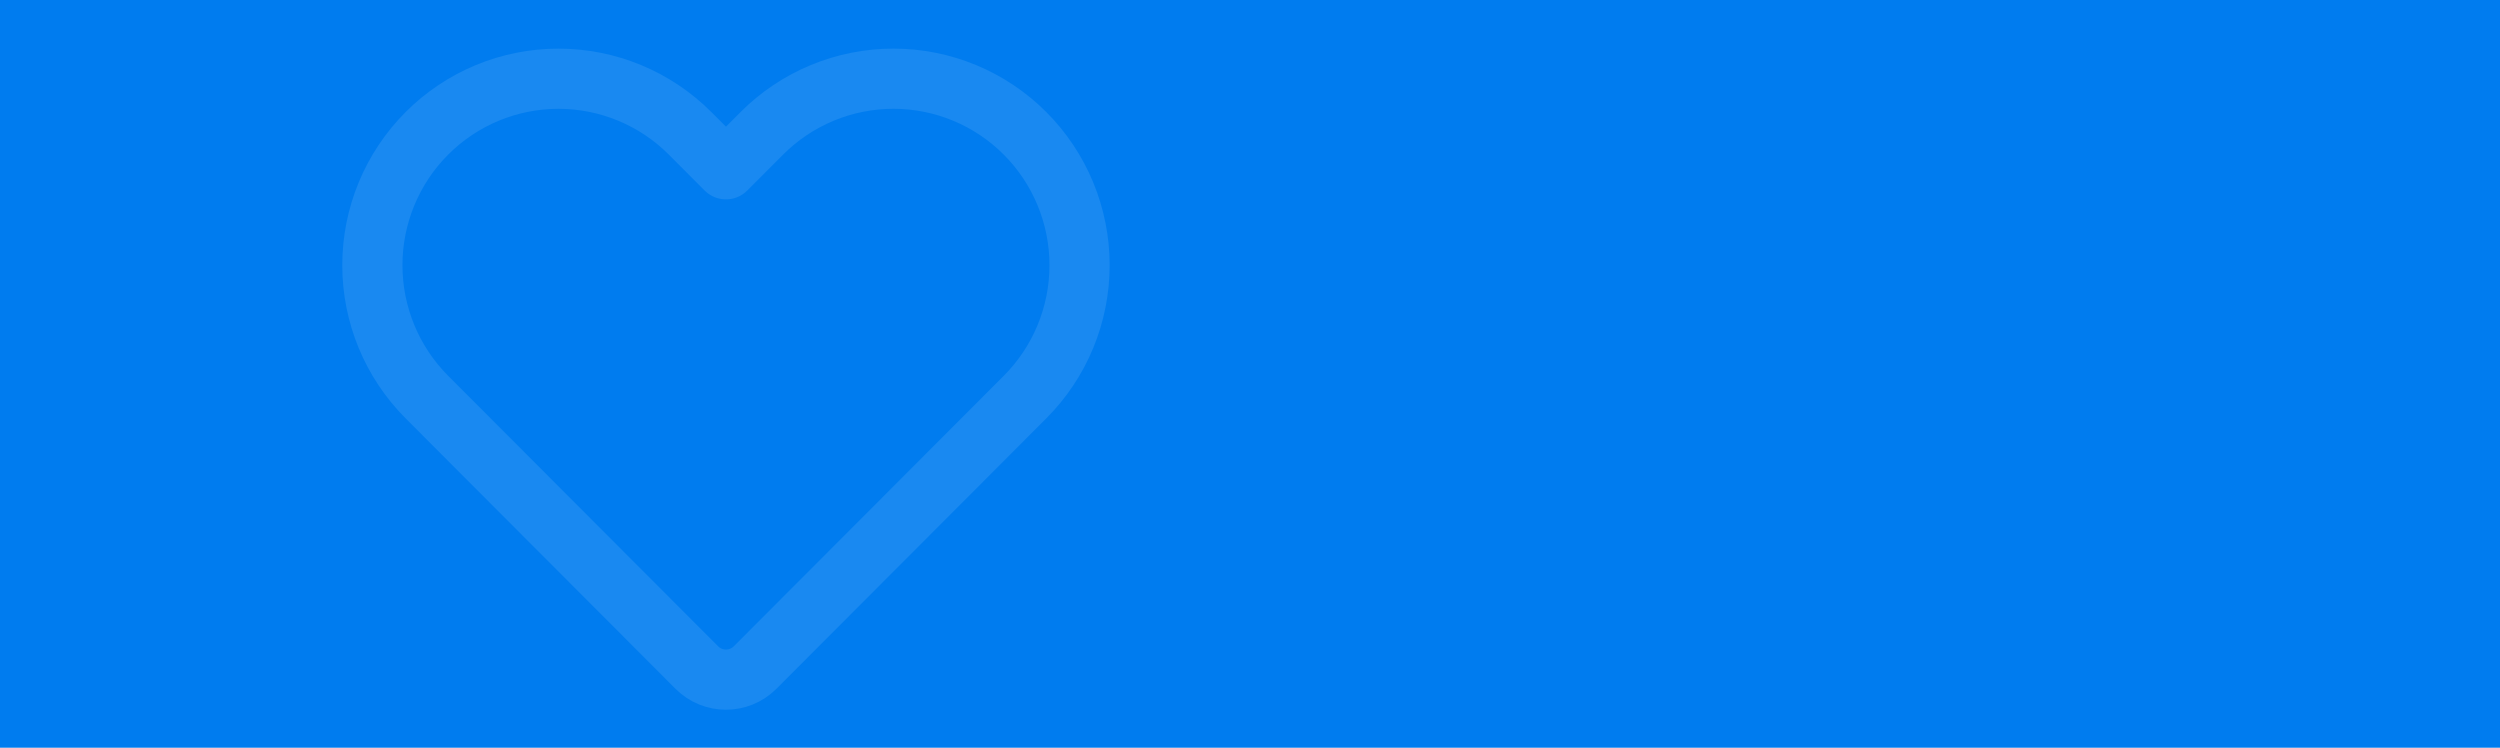
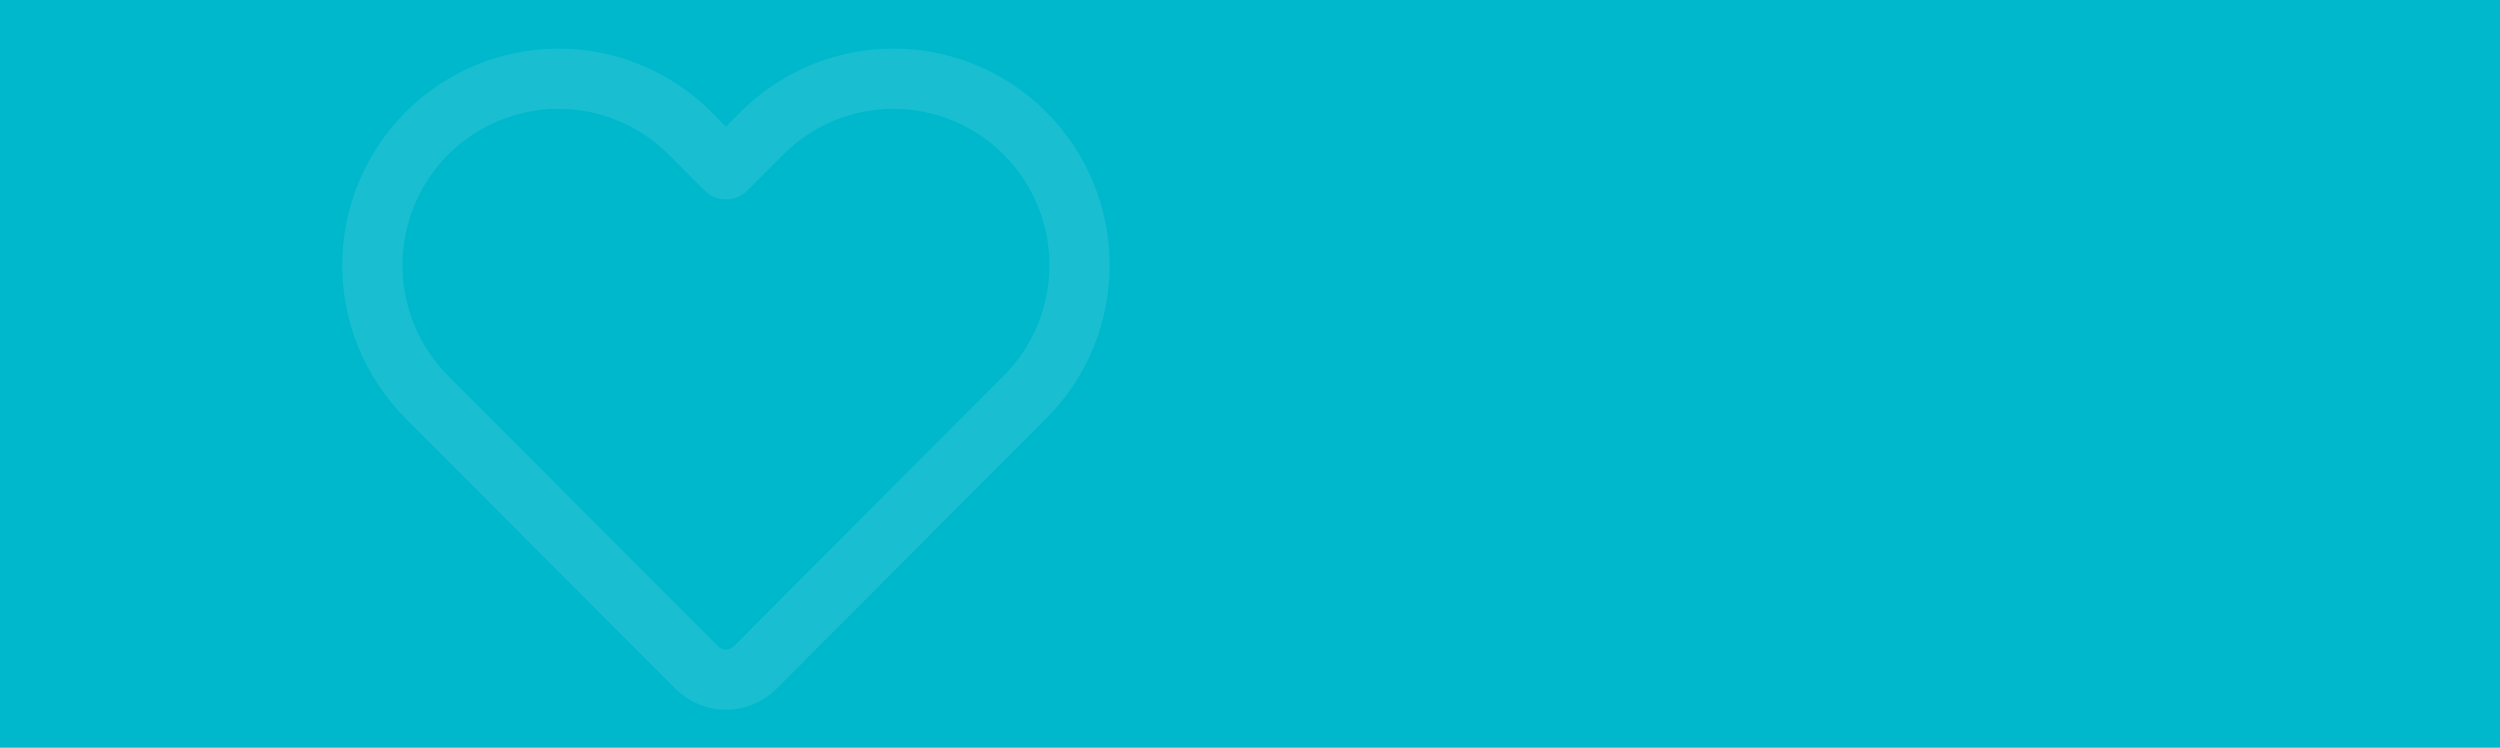
<svg xmlns="http://www.w3.org/2000/svg" width="1080" height="323" viewBox="0 0 1080 323" fill="none">
  <rect width="1080" height="323" fill="url(#paint0_linear_13_5)" />
  <path d="M442.813 57.605C435.348 50.121 426.484 44.185 416.729 40.135C406.974 36.085 396.518 34 385.958 34C375.399 34 364.943 36.085 355.187 40.135C345.432 44.185 336.569 50.121 329.104 57.605L313.611 73.128L298.119 57.605C283.04 42.496 262.589 34.008 241.265 34.008C219.94 34.008 199.489 42.496 184.41 57.605C169.332 72.714 160.861 93.206 160.861 114.573C160.861 135.94 169.332 156.432 184.41 171.541L199.903 187.064L301.013 288.377C307.967 295.344 319.256 295.344 326.21 288.377L427.32 187.064L442.813 171.541C450.281 164.061 456.205 155.18 460.248 145.405C464.29 135.63 466.37 125.153 466.37 114.573C466.37 103.992 464.29 93.515 460.248 83.74C456.205 73.966 450.281 65.085 442.813 57.605Z" stroke="white" stroke-opacity="0.1" stroke-width="26" stroke-linecap="round" stroke-linejoin="round" />
  <defs>
    <linearGradient id="paint0_linear_13_5" x1="540" y1="-212.343" x2="540" y2="785.967" gradientUnits="userSpaceOnUse">
-       <stop offset="1" stop-color="#007CEF" />
+       <stop offset="1" stop-color="#00B8CC" />
    </linearGradient>
  </defs>
</svg>
